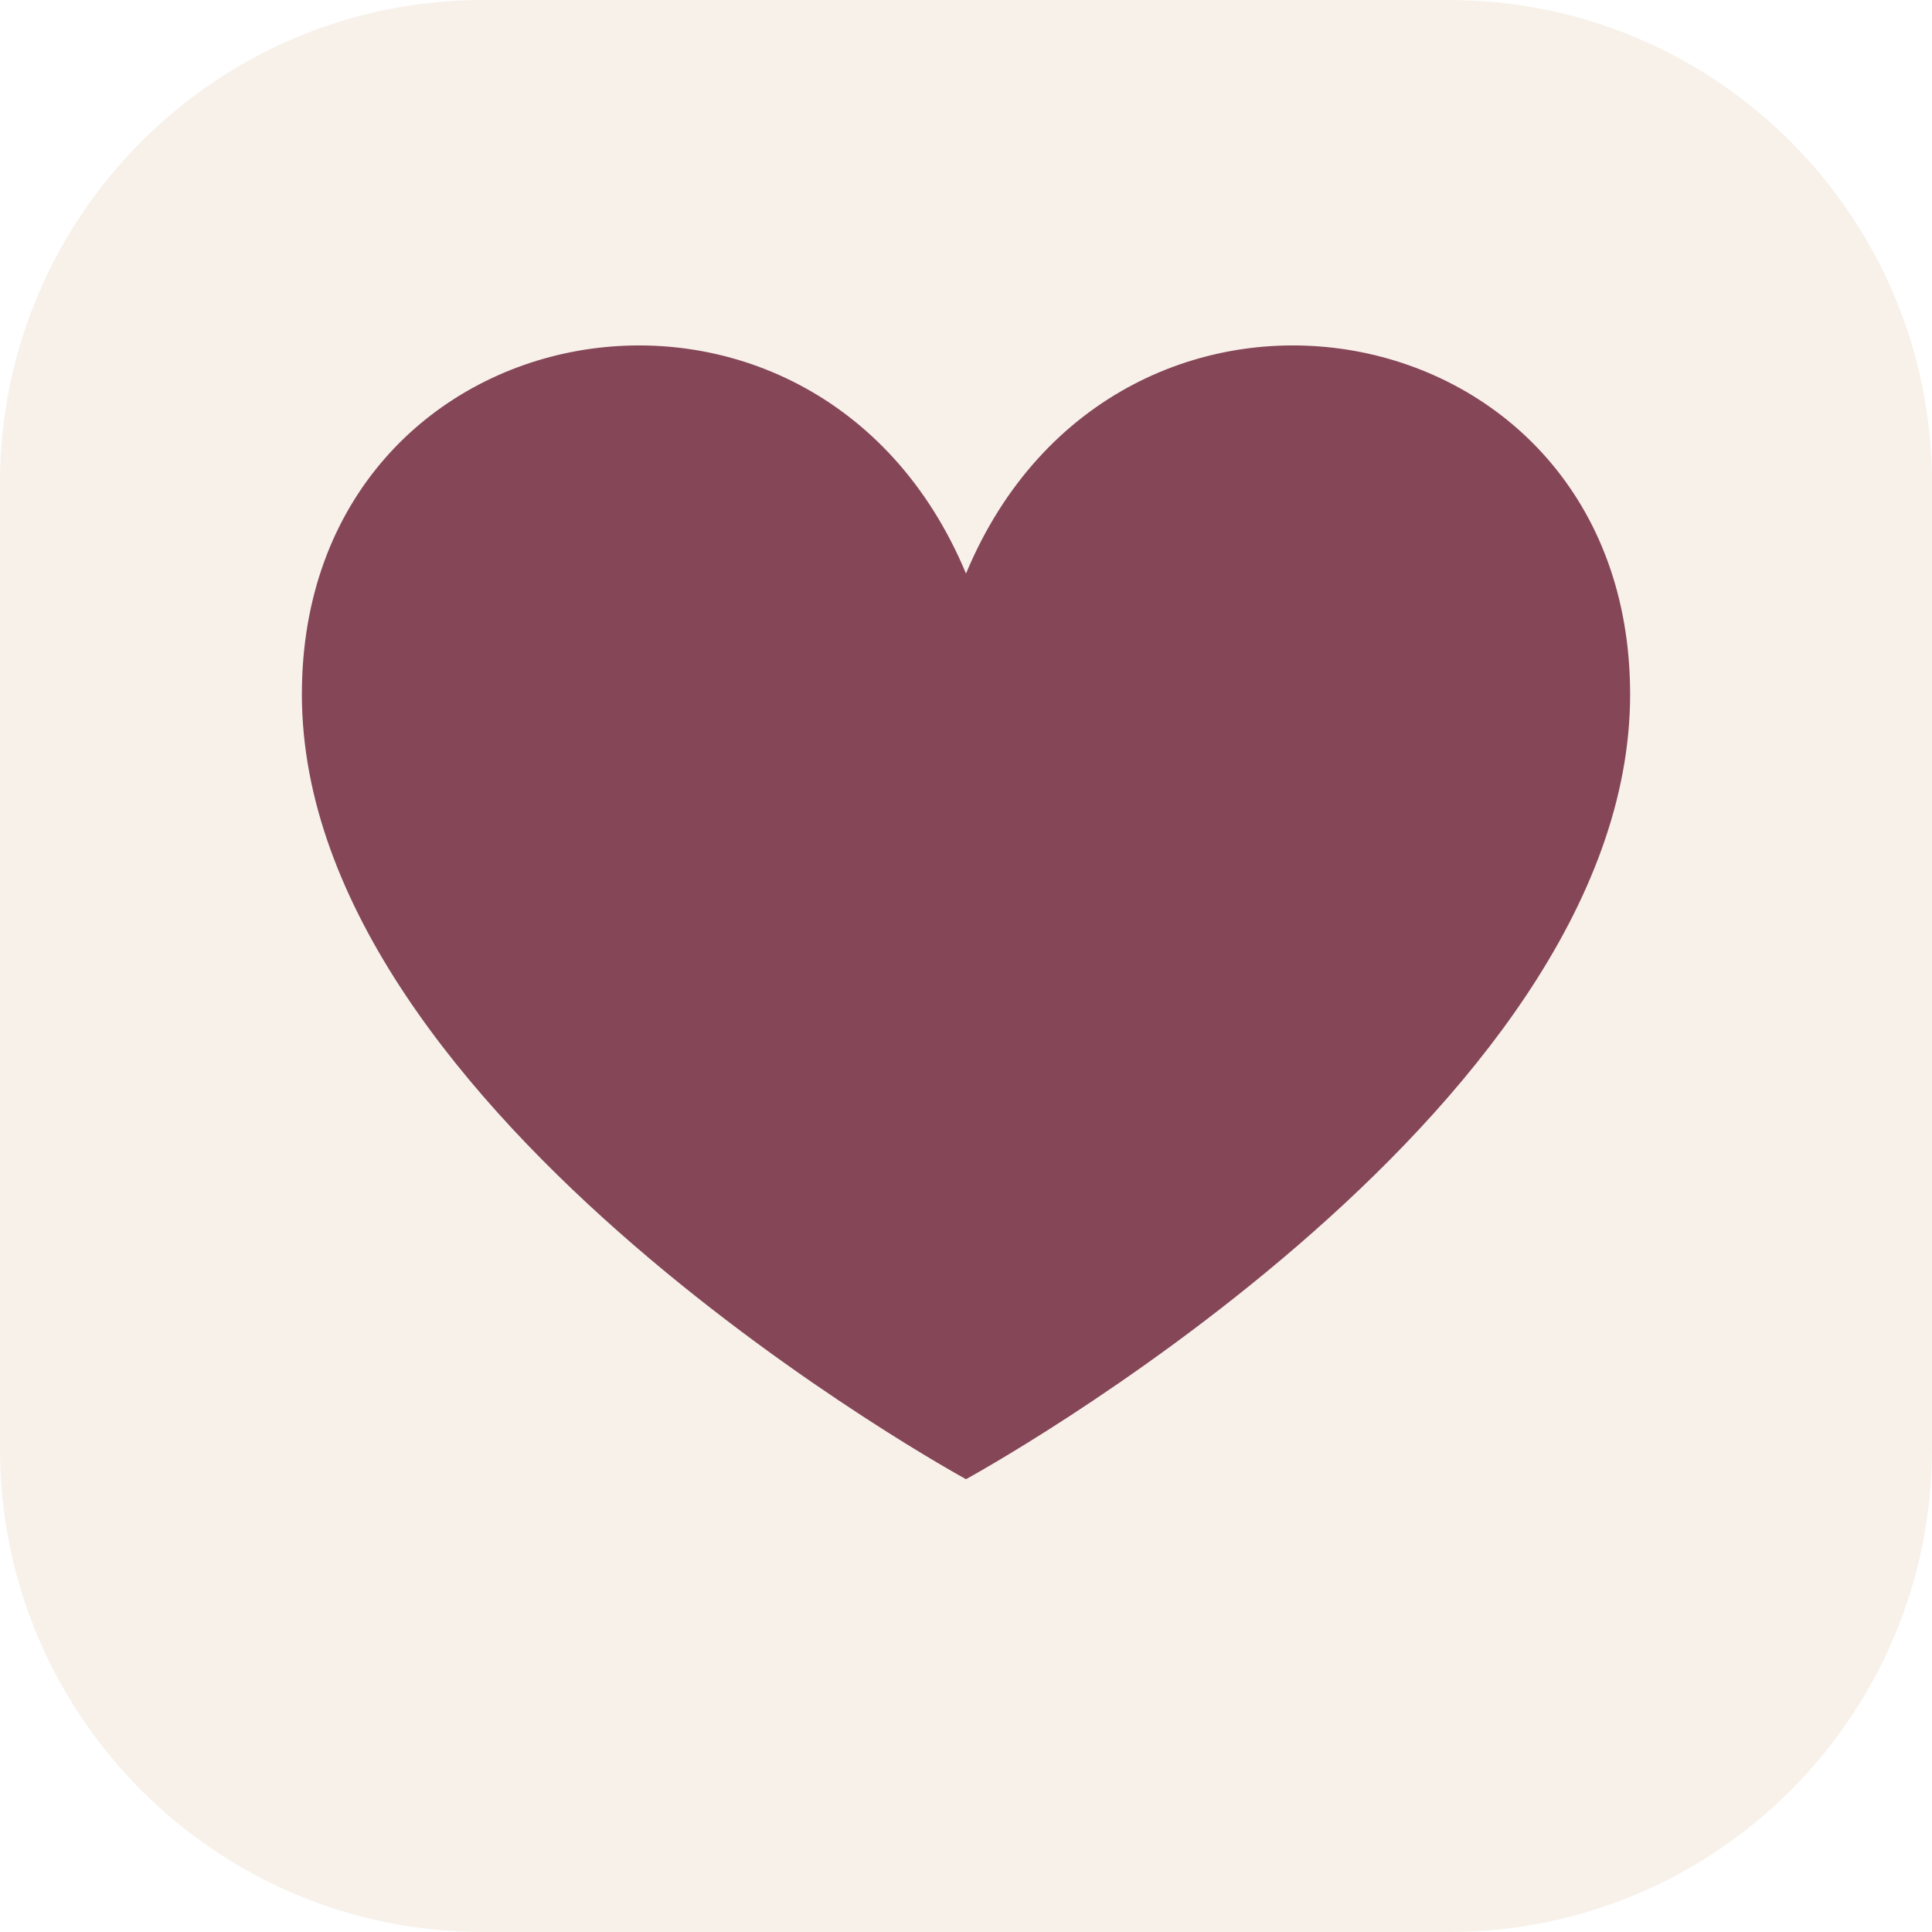
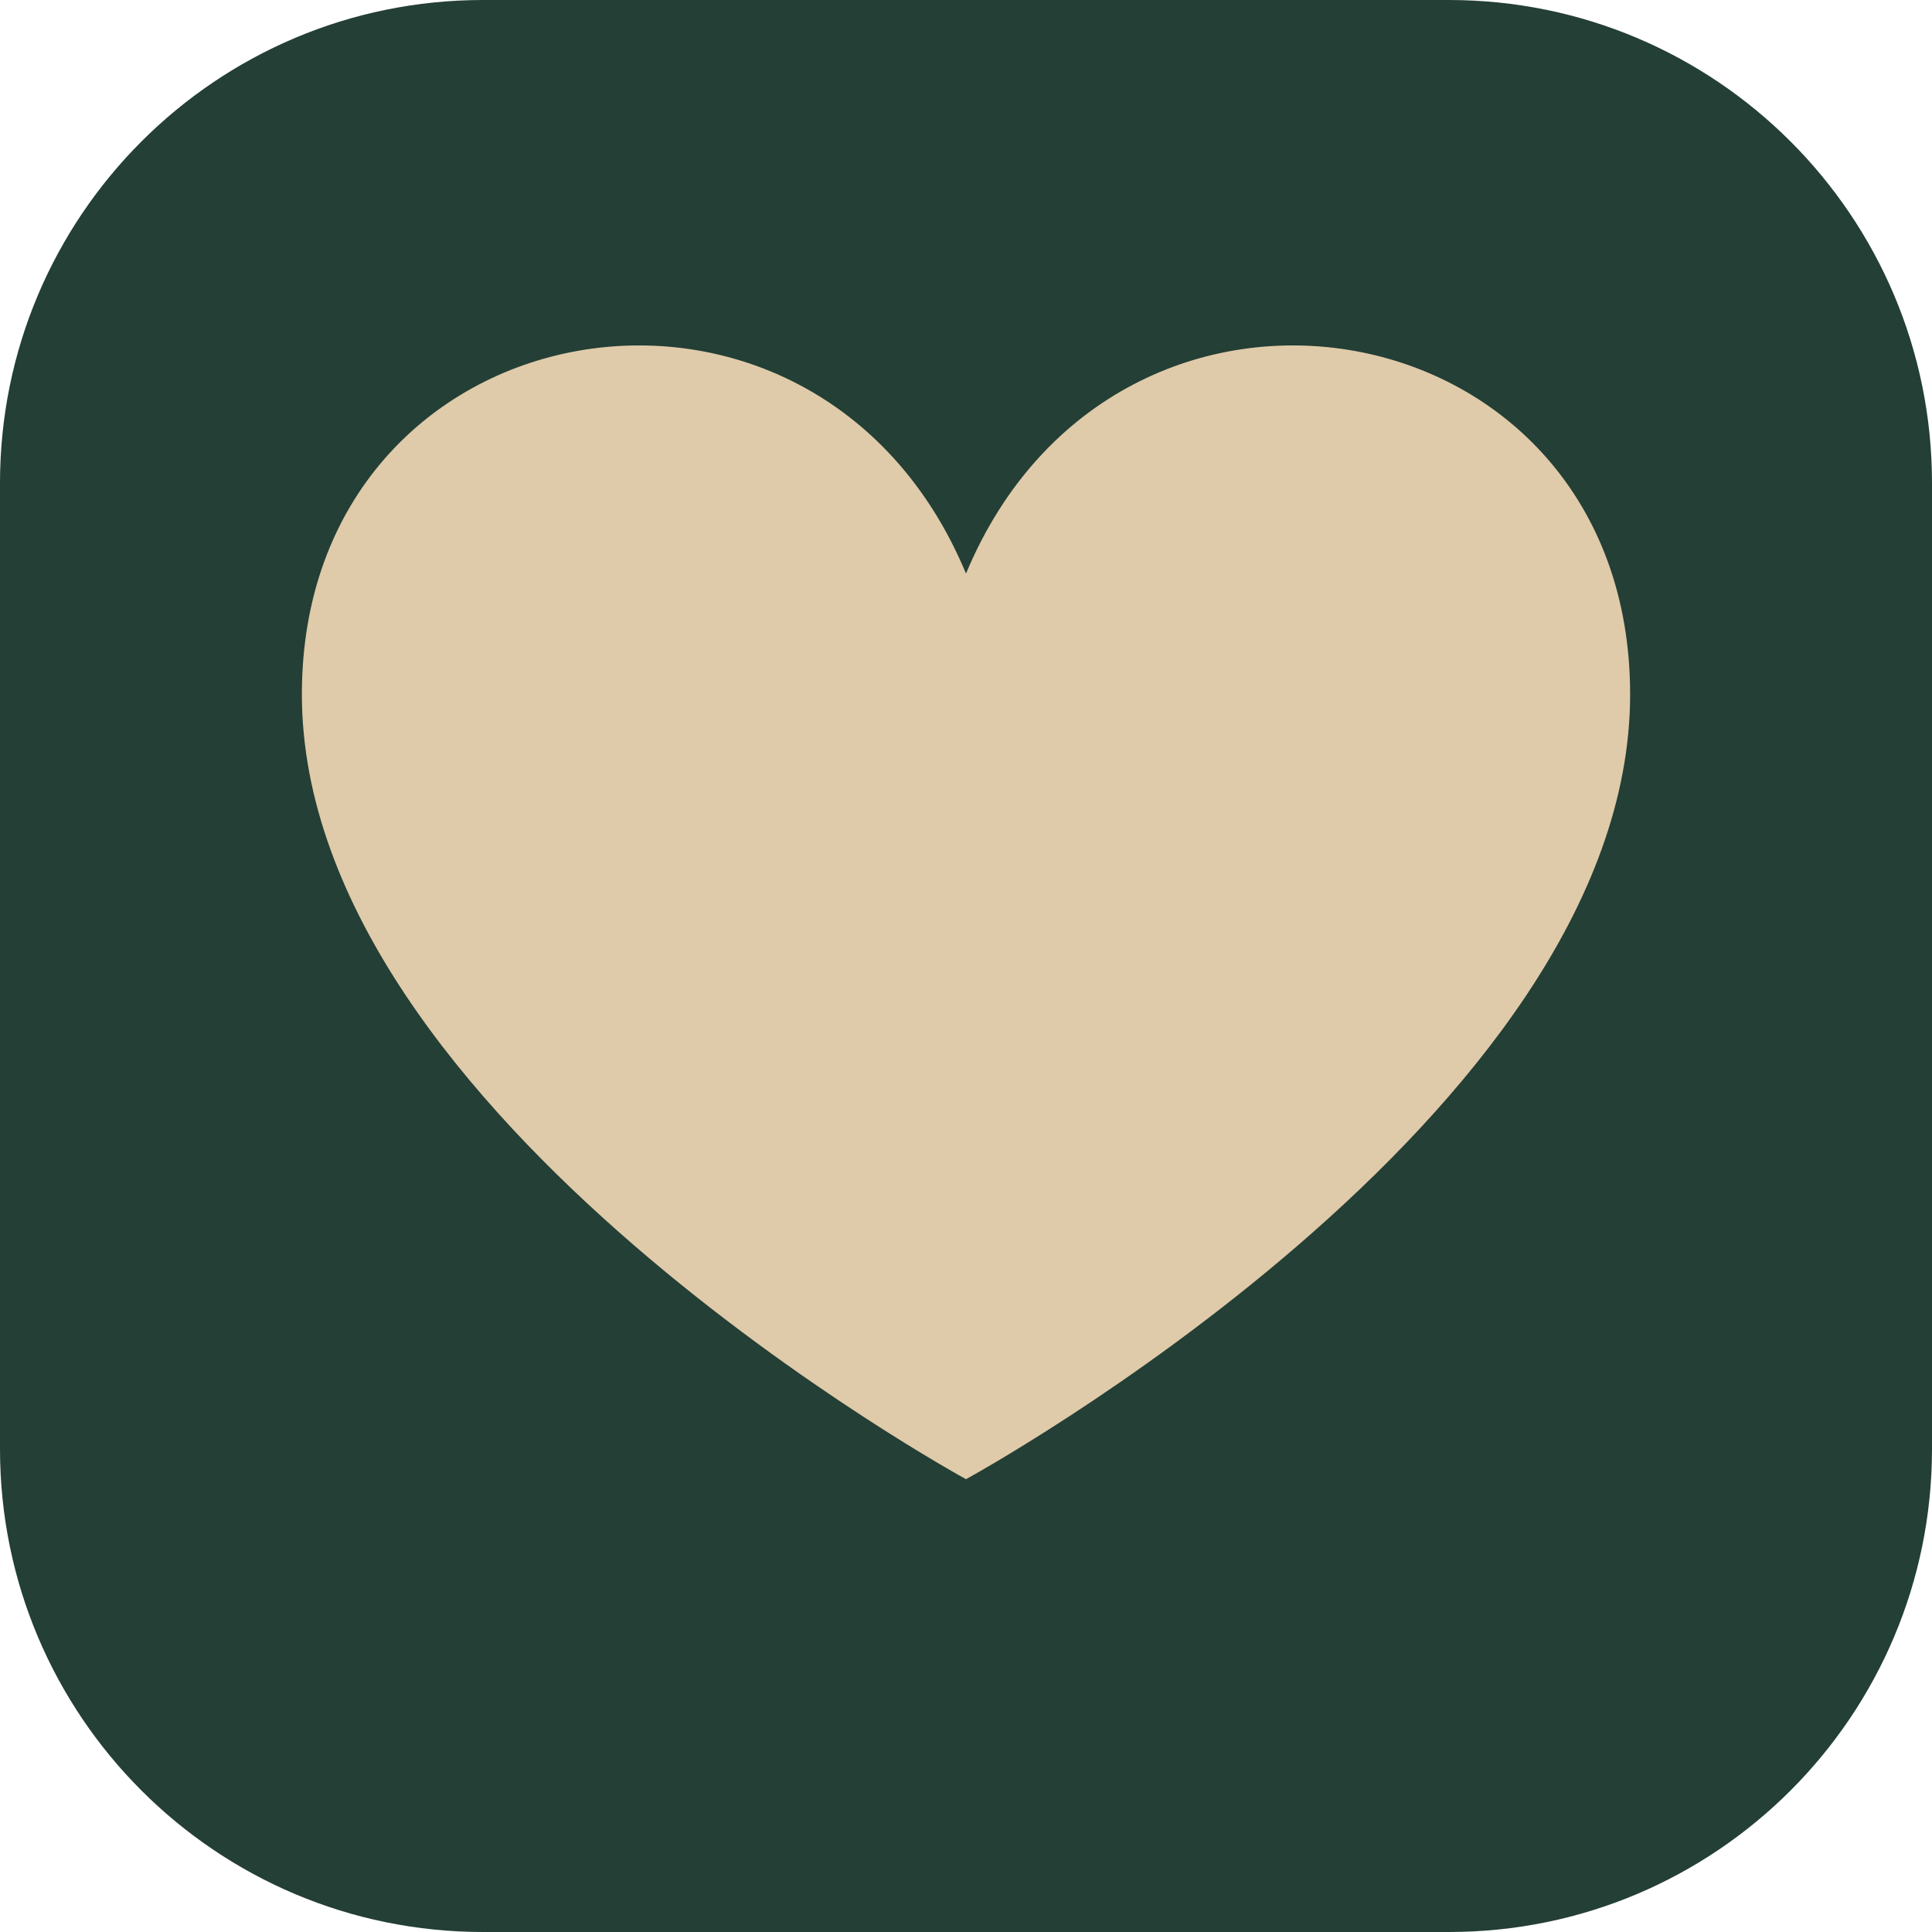
<svg xmlns="http://www.w3.org/2000/svg" viewBox="0 0 64 64">
-   <rect width="64" height="64" rx="16" fill="#f7f1ea" />
-   <path d="M32 49S10 37 10 23c0-13 17-16 22-4 5-12 22-9 22 4 0 14-22 26-22 26Z" fill="#854658" />
+   <rect width="64" height="64" rx="16" fill="#243f35" />
+   <path d="M32 49S10 37 10 23c0-13 17-16 22-4 5-12 22-9 22 4 0 14-22 26-22 26Z" fill="#dfcaaa" />
</svg>
